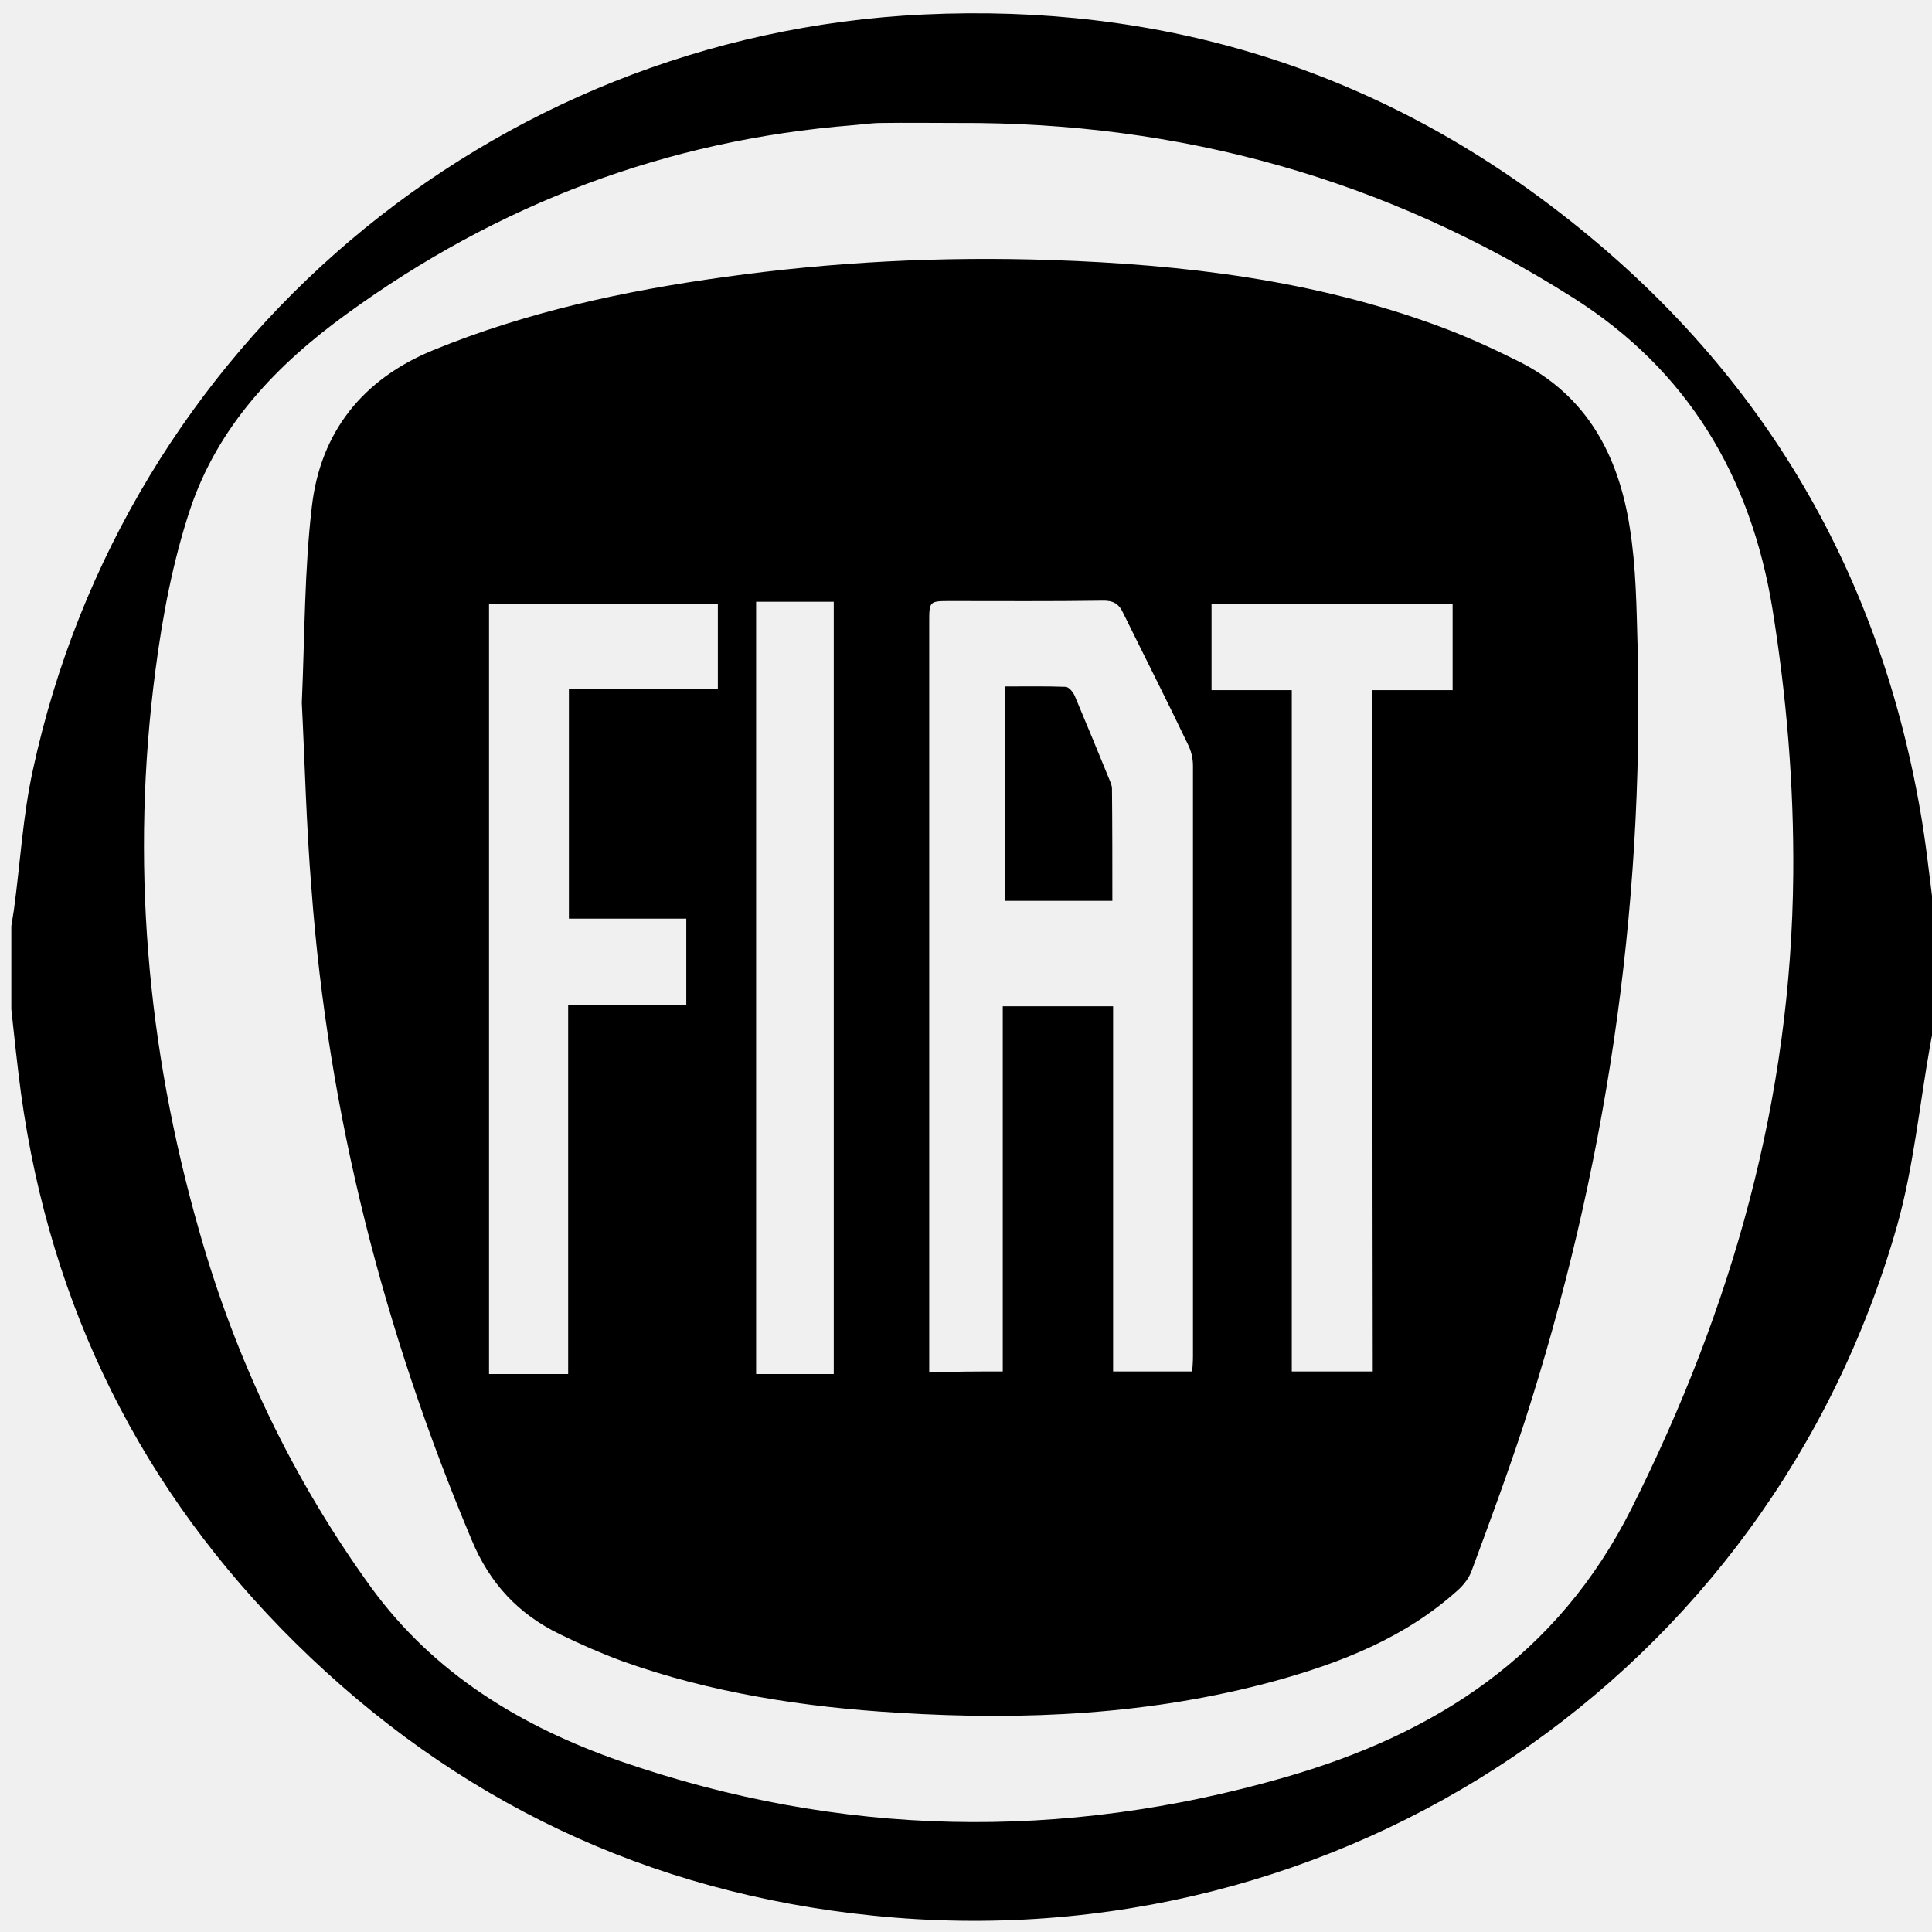
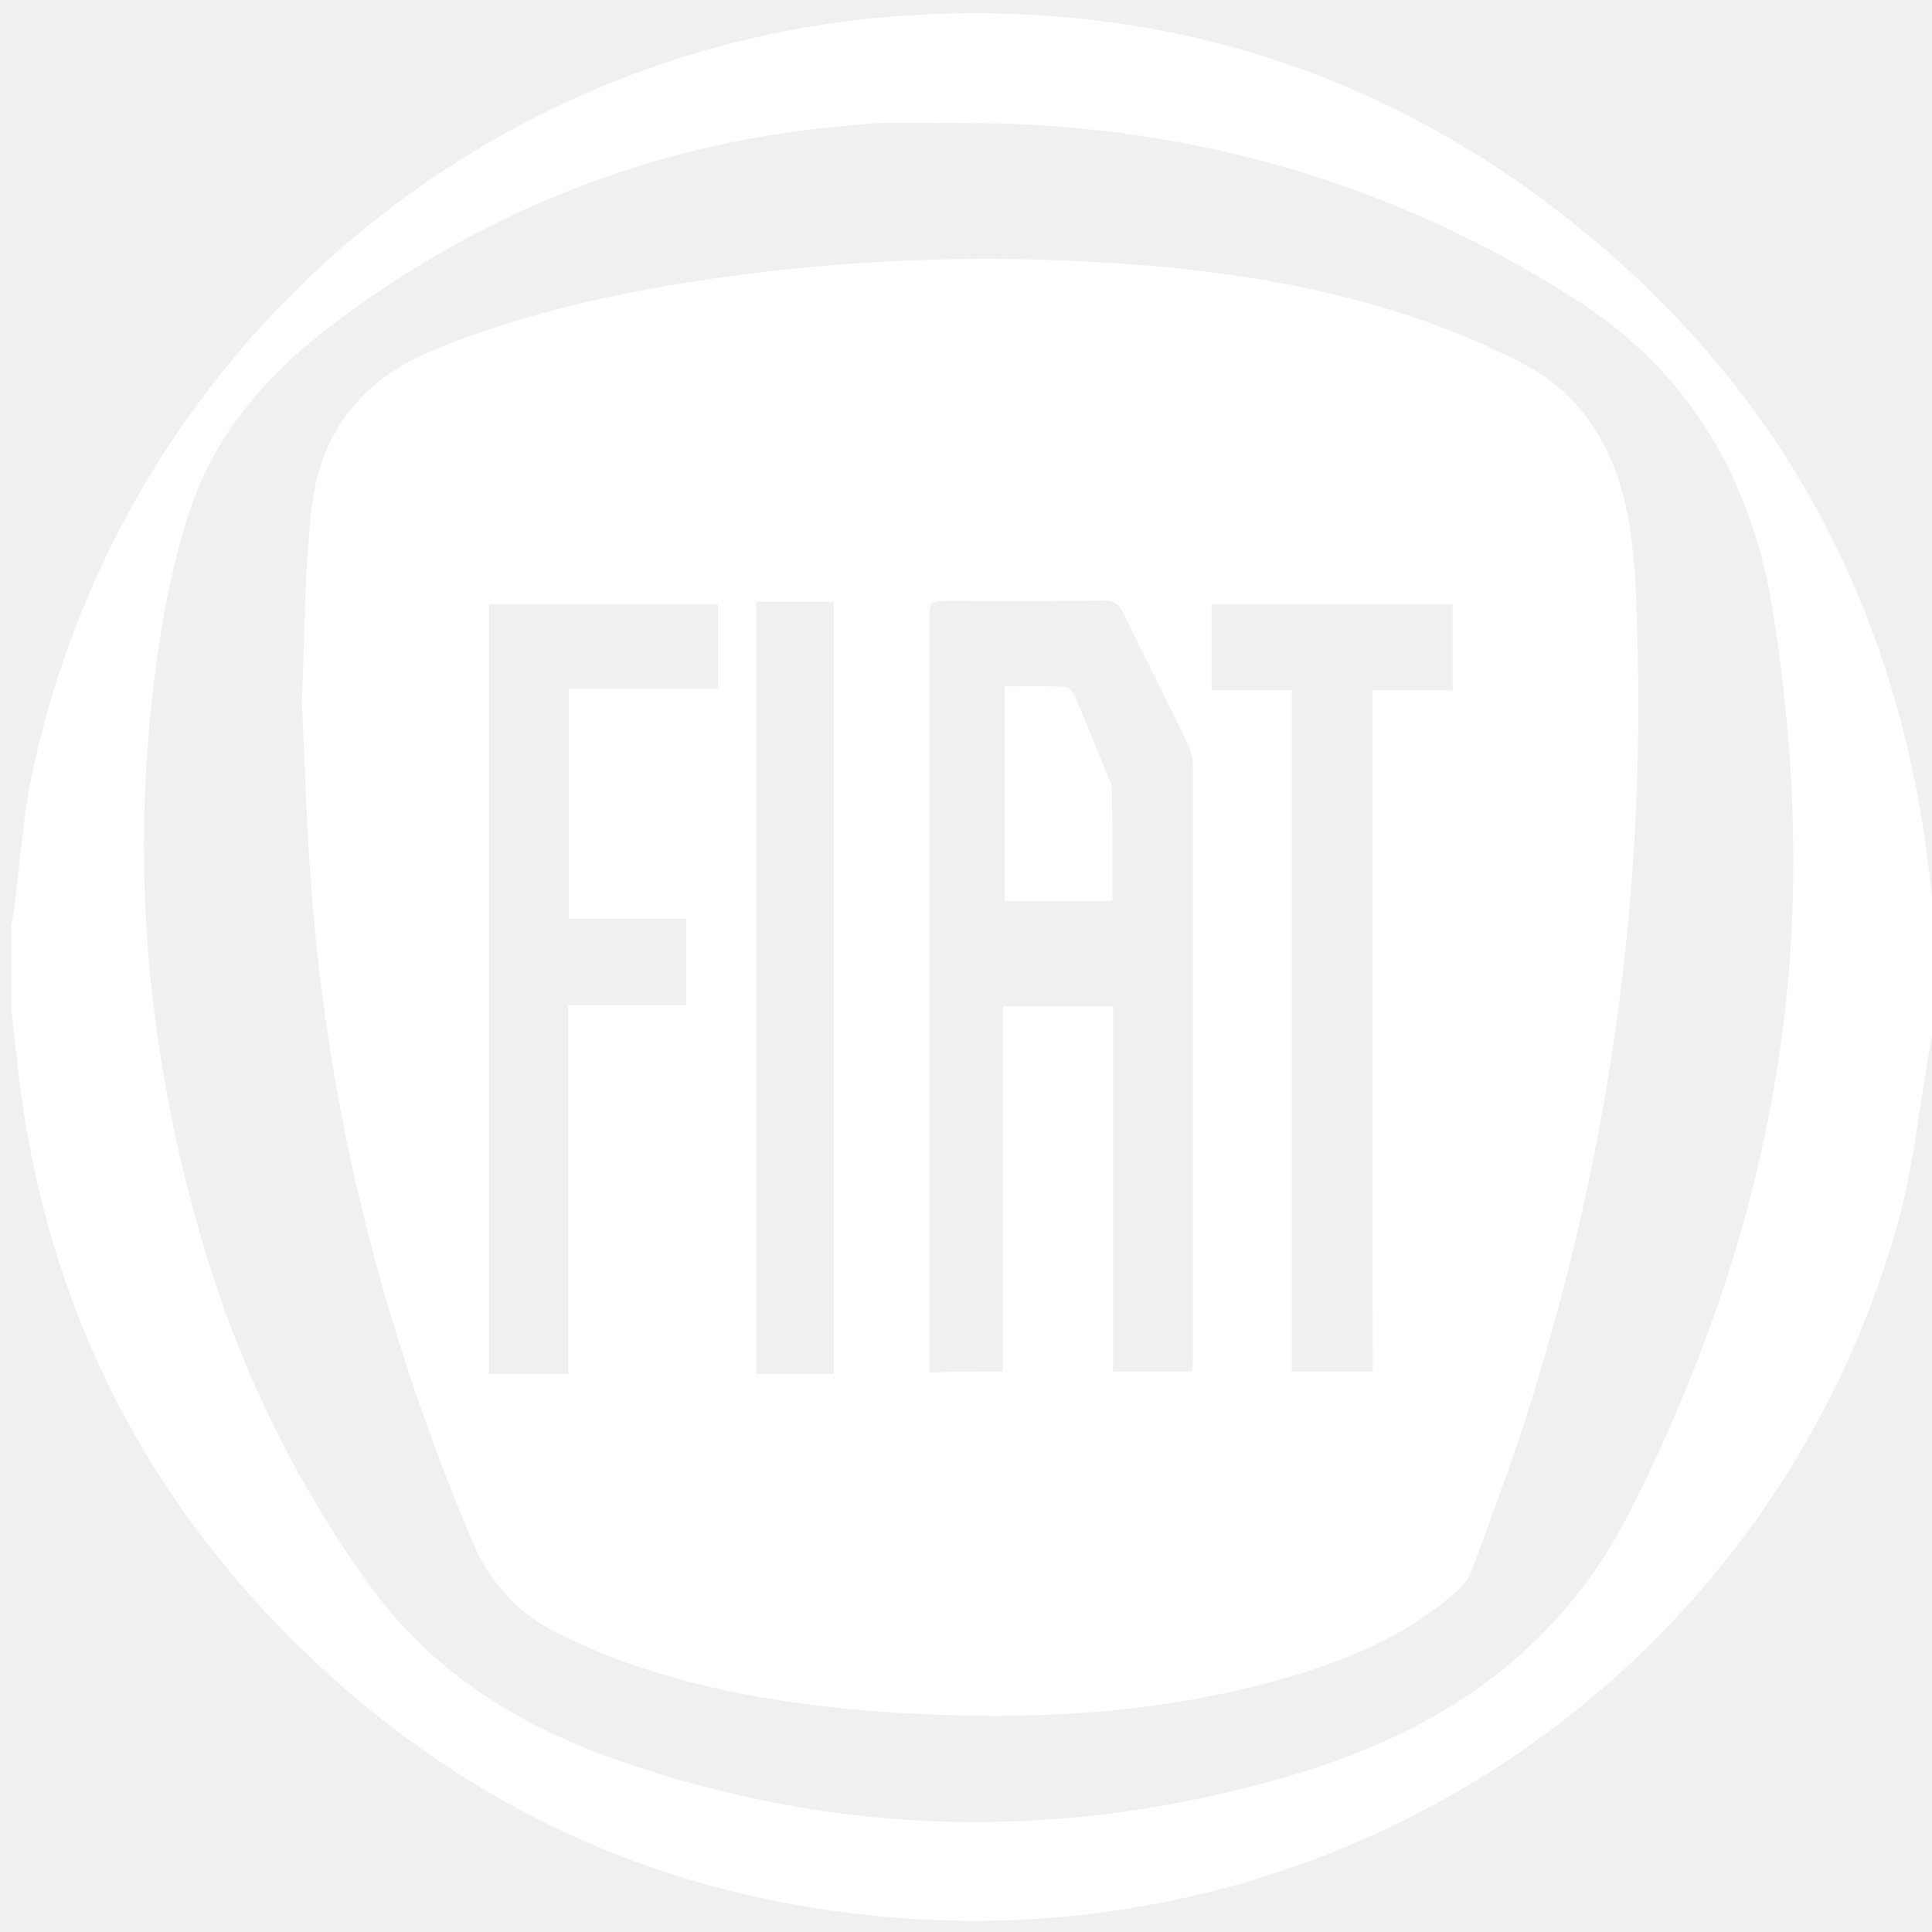
- <svg xmlns="http://www.w3.org/2000/svg" fill="#000000" version="1.1" id="Layer_1" viewBox="0 0 520 520.1" xml:space="preserve" width="800px" height="800px">
+ <svg xmlns="http://www.w3.org/2000/svg" fill="#fff" version="1.1" id="Layer_1" viewBox="0 0 520 520.1" xml:space="preserve" width="800px" height="800px">
  <g id="_x33_P2o3m_1_">
    <g>
      <path d="M3,271.7c0-7.5,0-14.9,0-22.4c0.2-1.5,0.5-2.9,0.7-4.4c1.7-12.5,2.4-25.3,5.1-37.6C33.5,92.9,131.9,9.4,248.6,3.9    c63.6-3,121.2,14.5,171.6,53.6c52.9,41,85.2,94.7,96.7,160.8c1.5,8.5,2.4,17.1,3.5,25.7c0,11.1,0,22.1,0,33.2    c-0.3,1.3-0.6,2.6-0.8,3.9c-2.9,16.3-4.5,33-8.9,48.7C476.4,450.8,361,528.6,235,515.7c-60.4-6.1-112.5-30.9-155.6-73.5    c-41.3-40.8-65.9-90.3-73.8-147.9C4.6,286.8,3.8,279.2,3,271.7z M257.8,33.1c-6.8,0-13.8-0.1-20.6,0c-2.5,0-5.1,0.4-7.6,0.6    c-50.3,4-95.6,21.2-136.3,50.8c-18.9,13.7-34.7,30.2-42.2,52.7c-4.6,13.9-7.4,28.6-9.3,43.2c-6.7,51-2.4,101.3,11.7,150.7    c9.8,34.8,25.2,67,46.4,96.3c17,23.3,40.4,37.4,67,46.7c59.1,20.5,119,21.6,178.8,4.4c40.4-11.6,73.5-32.6,93.5-72.5    c27.1-54,43-110.1,43.5-170.7c0.2-23.9-1.8-47.8-5.6-71.4c-5.8-35.6-22.8-64.2-53.6-83.7C373.1,48.2,317.7,32.8,257.8,33.1z" />
      <path d="M81.2,189.2c0.8-18.5,0.7-35.8,2.7-52.8c2.3-20,13.6-34.3,32.6-42.1C141.6,84,168,78.3,194.8,74.6    c29.2-4.1,58.6-5.6,88.1-4.6c35.7,1.2,70.9,5.4,104.6,17.9c7.3,2.7,14.3,5.9,21.3,9.4c18.4,9.2,26.9,25.4,29.9,44.8    c1.7,10.6,1.8,21.4,2.1,32.1c1.8,71.4-8.6,141.1-30.6,209.1c-4.4,13.4-9.2,26.4-14.1,39.6c-0.7,1.9-2,3.6-3.5,5    c-14.2,12.9-31.5,19.7-49.7,24.7c-33.1,9-66.9,10.6-100.9,8.5c-25.4-1.5-50.5-5.3-74.5-13.9c-5.7-2.1-11.4-4.6-16.9-7.3    c-11.1-5.4-18.8-13.6-23.7-25.4c-23.6-56.1-38.6-114.4-43.1-175.2C82.4,222.3,82,205.1,81.2,189.2z M269.9,369.2    c0-33,0-65.6,0-98.3c10.3,0,19.7,0,29.7,0c0,33,0,65.4,0,98.3c7.4,0,14.1,0,21.3,0c0.1-1.5,0.2-2.7,0.2-4c0-53.1,0-106.1,0-159.1    c0-2-0.5-4.1-1.5-6c-5.6-11.7-11.5-23.3-17.2-34.9c-1.2-2.7-2.8-3.6-5.8-3.5c-13.6,0.2-27.2,0.1-40.7,0.1c-5.8,0-5.8,0-5.8,5.8    c0,65.4,0,130.8,0,196.4c0,1.8,0,3.5,0,5.5C256.6,369.2,262.7,369.2,269.9,369.2z M193.2,162.6c-20.7,0-41.3,0-61.6,0    c0,69.3,0,138.2,0,207.3c7.2,0,14,0,21.3,0c0-33.1,0-65.8,0-99.3c11,0,21.5,0,31.8,0c0-8,0-15.4,0-23.3c-10.8,0-21.2,0-31.6,0    c0-20.7,0-41.1,0-61.8c13.5,0,26.6,0,40.1,0C193.2,177.5,193.2,170.2,193.2,162.6z M369.4,185.8c7.5,0,14.4,0,21.6,0    c0-8.1,0-15.7,0-23.2c-21.9,0-43.4,0-64.9,0c0,7.9,0,15.3,0,23.2c7.1,0,13.7,0,21.6,0c0,61.4,0,122.3,0,183.4c7.9,0,14.5,0,21.8,0    C369.4,308.3,369.4,247.3,369.4,185.8z M224.4,369.9c0-69.5,0-138.6,0-207.9c-7.3,0-14.1,0-20.9,0c0,69.5,0,138.6,0,207.9    C210.5,369.9,217.3,369.9,224.4,369.9z" />
      <path d="M299.4,242.5c-10.1,0-19.5,0-29,0c0-19.2,0-38.2,0-57.7c5.5,0,10.9-0.1,16.4,0.1c0.9,0,2.1,1.5,2.5,2.5    c3.2,7.6,6.3,15.1,9.4,22.7c0.3,0.7,0.6,1.5,0.6,2.2C299.4,222.2,299.4,232.3,299.4,242.5z" />
    </g>
  </g>
</svg>
